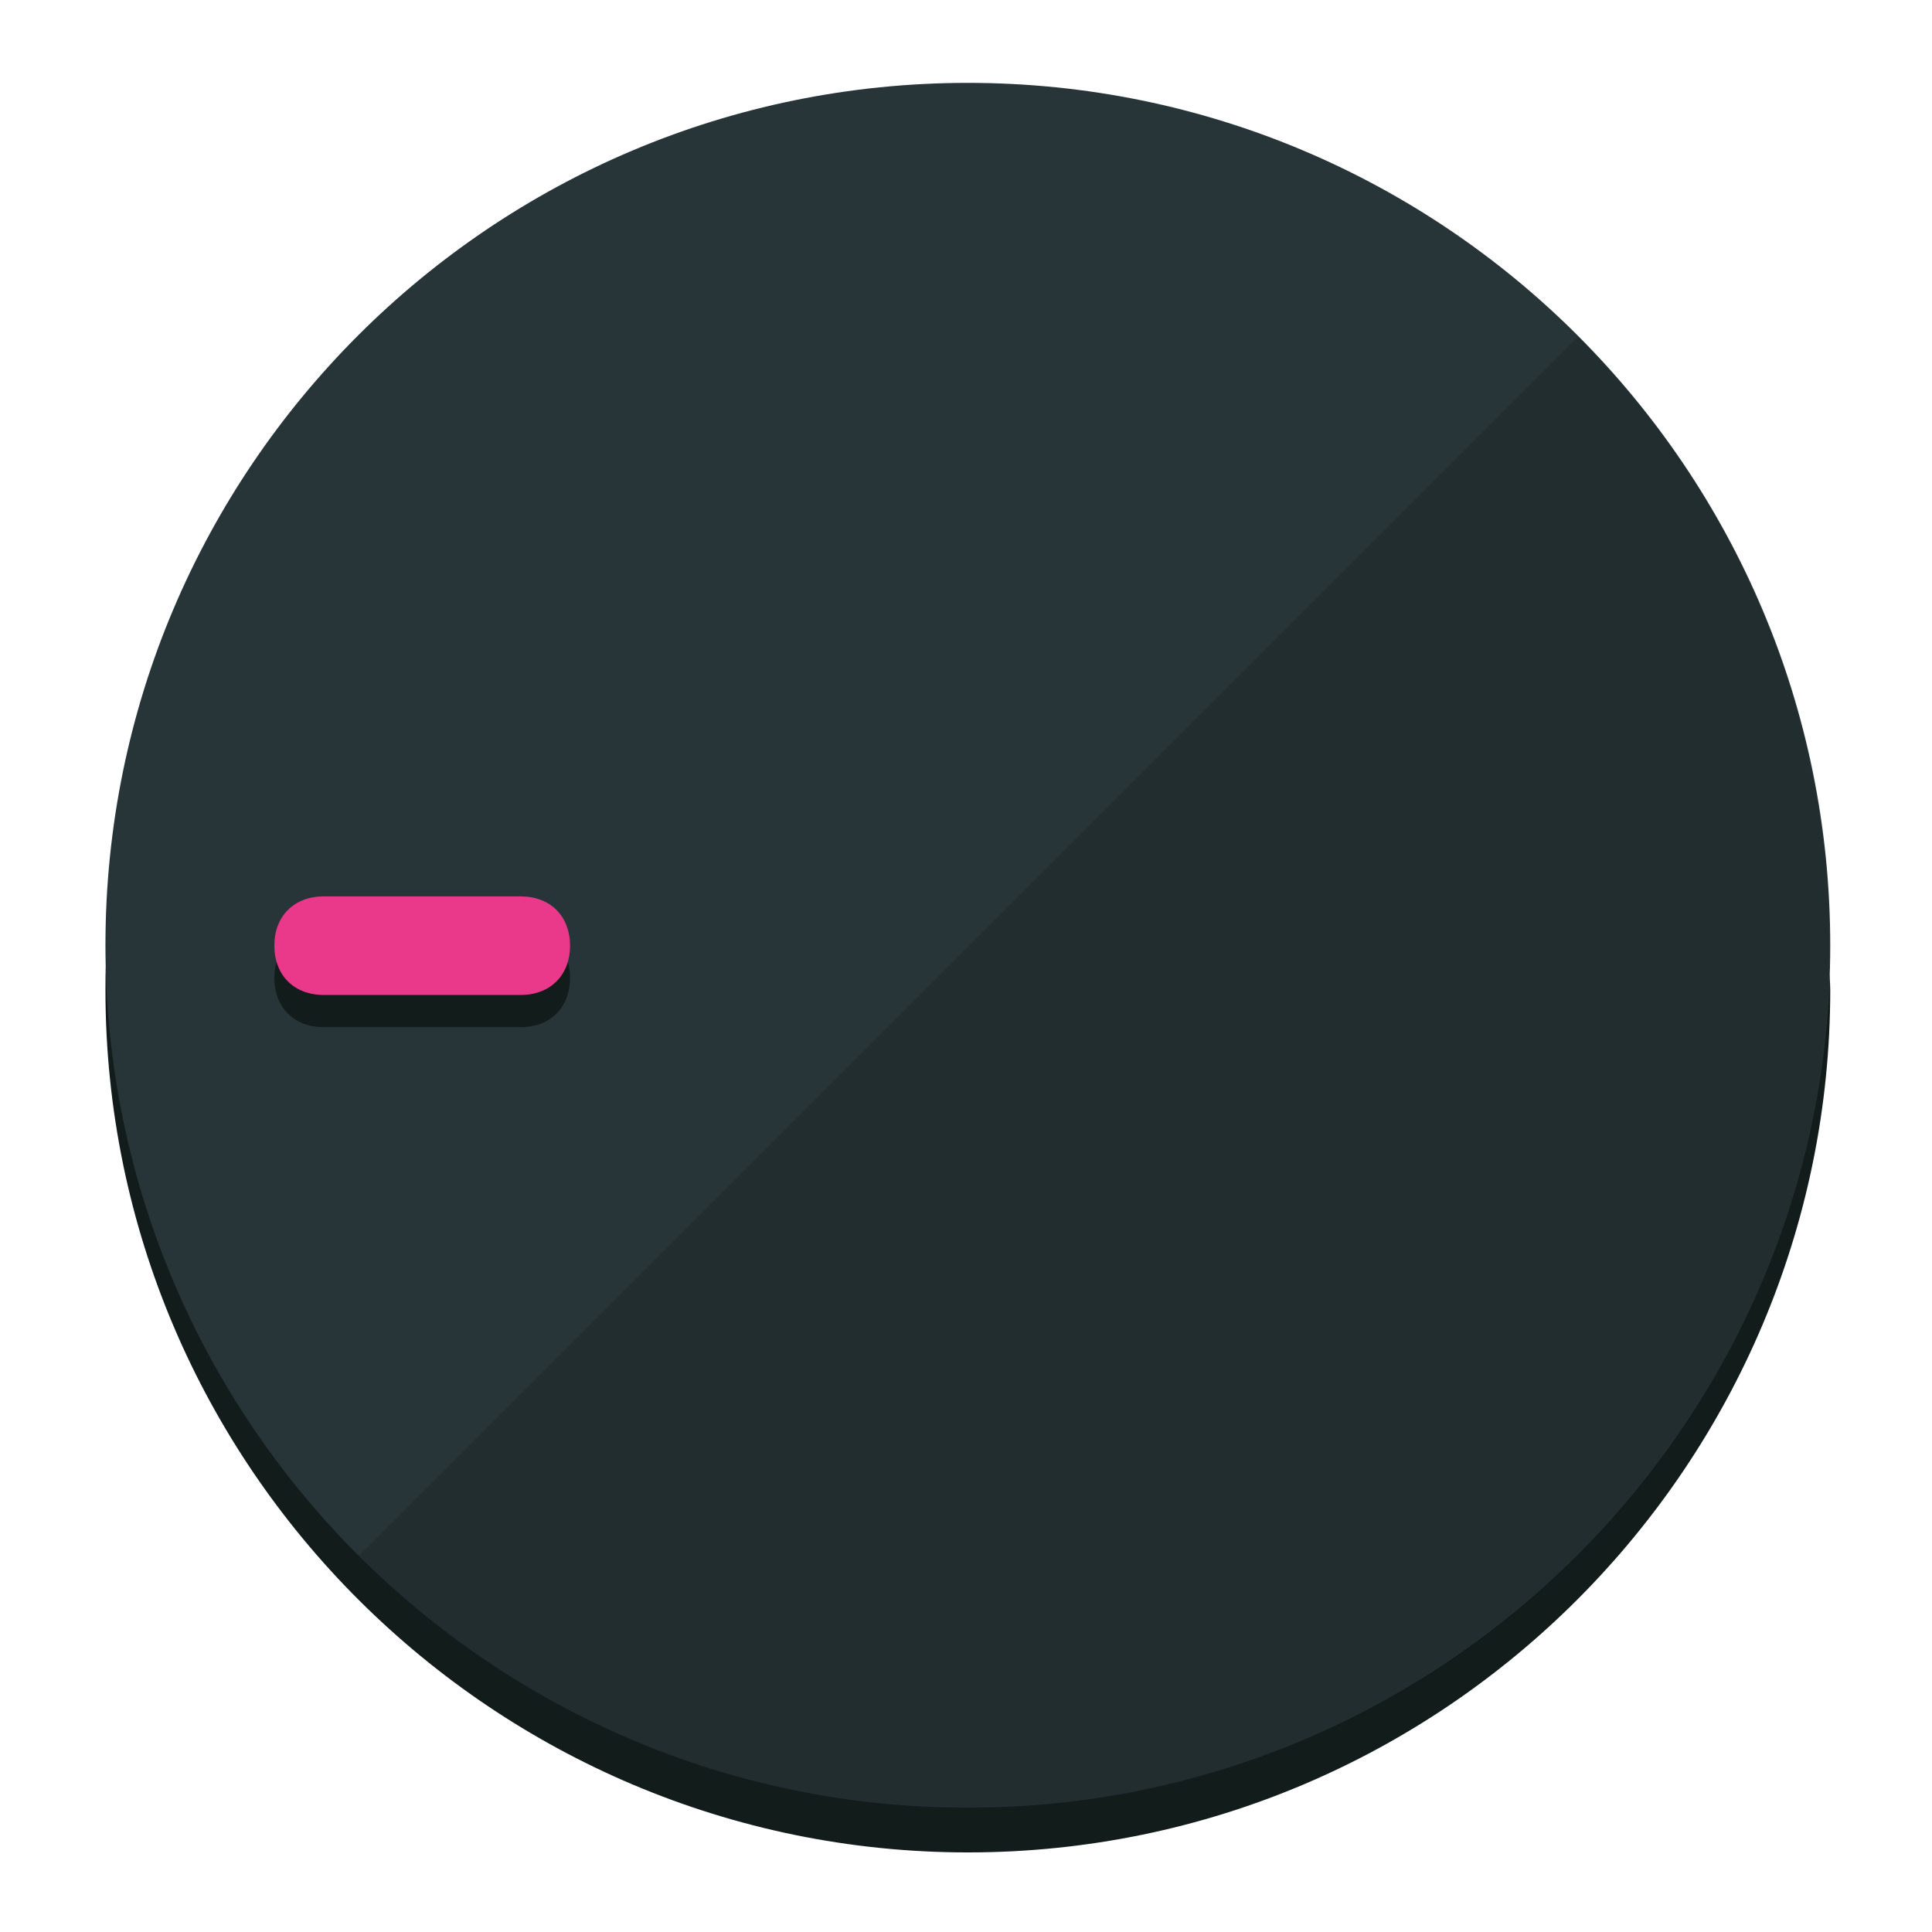
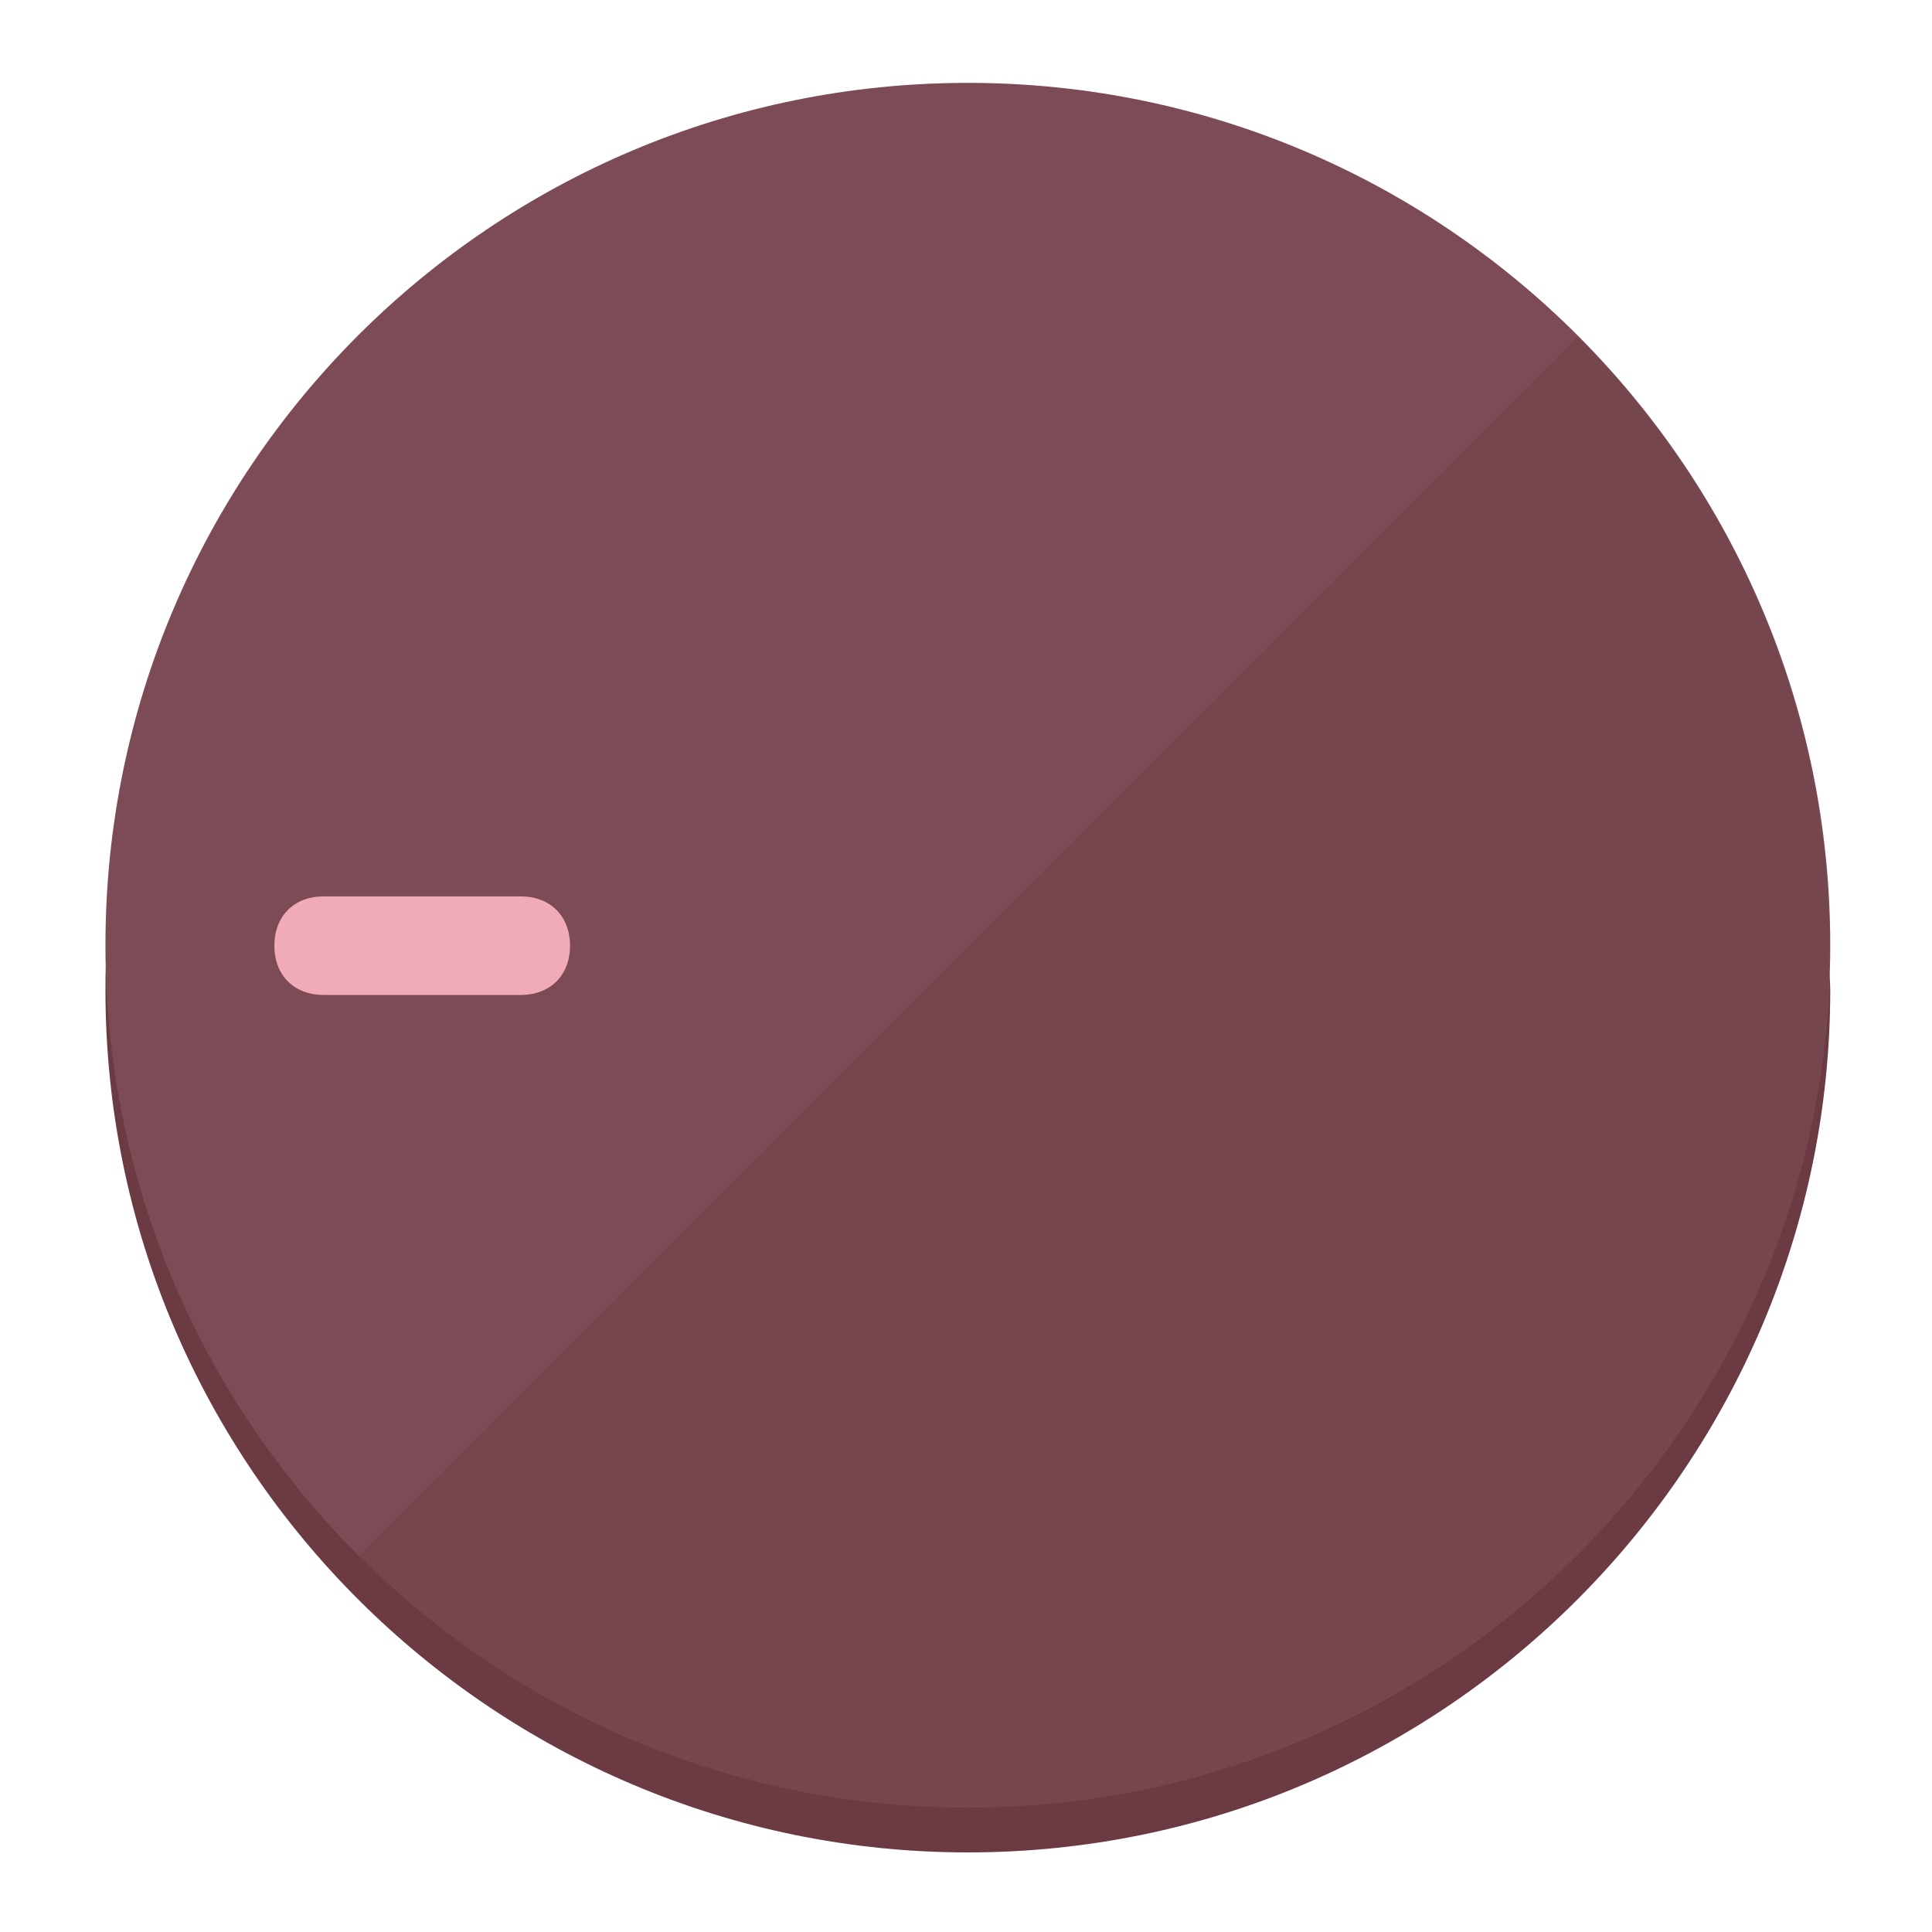
<svg xmlns="http://www.w3.org/2000/svg" height="120px" width="120px" version="1.1" id="Layer_1" viewBox="0 0 496.8 496.8" xml:space="preserve">
  <defs id="defs23" />
  <g id="g3158">
-     <path style="display:inline;fill:#121c1b;fill-opacity:1;stroke-width:1.584" d="m 248.875,445.92 c 116.582,0 212.89,-91.238 220.493,-205.286 0,5.069 1.267,8.87 1.267,13.939 0,121.651 -98.842,221.76 -221.76,221.76 -121.651,0 -221.76,-98.842 -221.76,-221.76 0,-5.069 0,-8.87 1.267,-13.939 7.603,114.048 103.91,205.286 220.493,205.286 z" id="path8" />
-     <circle style="display:inline;fill:#283538;fill-opacity:1;stroke-width:1.584" cx="248.875" cy="243.071" r="221.76" id="circle12" />
-     <path style="display:inline;fill:#000000;fill-opacity:0.154;stroke-width:1.587" d="m 405.744,86.606 c 86.308,86.308 86.308,227.193 0,313.5 -86.308,86.308 -227.193,86.308 -313.5,0" id="path14" />
+     <path style="display:inline;fill:#6B3A43;fill-opacity:1;stroke-width:1.584" d="m 248.875,445.92 c 116.582,0 212.89,-91.238 220.493,-205.286 0,5.069 1.267,8.87 1.267,13.939 0,121.651 -98.842,221.76 -221.76,221.76 -121.651,0 -221.76,-98.842 -221.76,-221.76 0,-5.069 0,-8.87 1.267,-13.939 7.603,114.048 103.91,205.286 220.493,205.286 z" id="path8" />
+     <circle style="display:inline;fill:#7D4B55;fill-opacity:1;stroke-width:1.584" cx="248.875" cy="243.071" r="221.76" id="circle12" />
+     <path style="display:inline;fill:#522931;fill-opacity:0.154;stroke-width:1.587" d="m 405.744,86.606 c 86.308,86.308 86.308,227.193 0,313.5 -86.308,86.308 -227.193,86.308 -313.5,0" id="path14" />
  </g>
  <g id="g3198">
    <circle style="display:none;fill:#000000;fill-opacity:0;stroke-width:1.584" cx="-243.582" cy="248.467" r="221.76" id="circle12-3" transform="rotate(-90)" />
-     <path style="display:inline;fill:#121c1b;fill-opacity:1;stroke-width:1.584" d="m 133.908,238.782 c 7.603,0 12.672,5.069 12.672,12.672 v 0 c 0,7.603 -5.069,12.672 -12.672,12.672 H 83.22 c -7.603,0 -12.672,-5.069 -12.672,-12.672 v 0 c 0,-7.603 5.069,-12.672 12.672,-12.672 z" id="path3789" />
-     <path style="display:inline;fill:#ea398a;stroke-width:1.584" d="m 133.908,230.502 c 7.603,0 12.672,5.069 12.672,12.672 v 0 c 0,7.603 -5.069,12.672 -12.672,12.672 H 83.22 c -7.603,0 -12.672,-5.069 -12.672,-12.672 v 0 c 0,-7.603 5.069,-12.672 12.672,-12.672 z" id="path915" />
+     <path style="display:inline;fill:#522931;fill-opacity:0;stroke-width:1.584" d="m 133.908,238.782 c 7.603,0 12.672,5.069 12.672,12.672 v 0 c 0,7.603 -5.069,12.672 -12.672,12.672 H 83.22 c -7.603,0 -12.672,-5.069 -12.672,-12.672 v 0 c 0,-7.603 5.069,-12.672 12.672,-12.672 z" id="path3789" />
+     <path style="display:inline;fill:#F0AAB8;stroke-width:1.584" d="m 133.908,230.502 c 7.603,0 12.672,5.069 12.672,12.672 v 0 c 0,7.603 -5.069,12.672 -12.672,12.672 H 83.22 c -7.603,0 -12.672,-5.069 -12.672,-12.672 v 0 c 0,-7.603 5.069,-12.672 12.672,-12.672 z" id="path915" />
  </g>
</svg>
